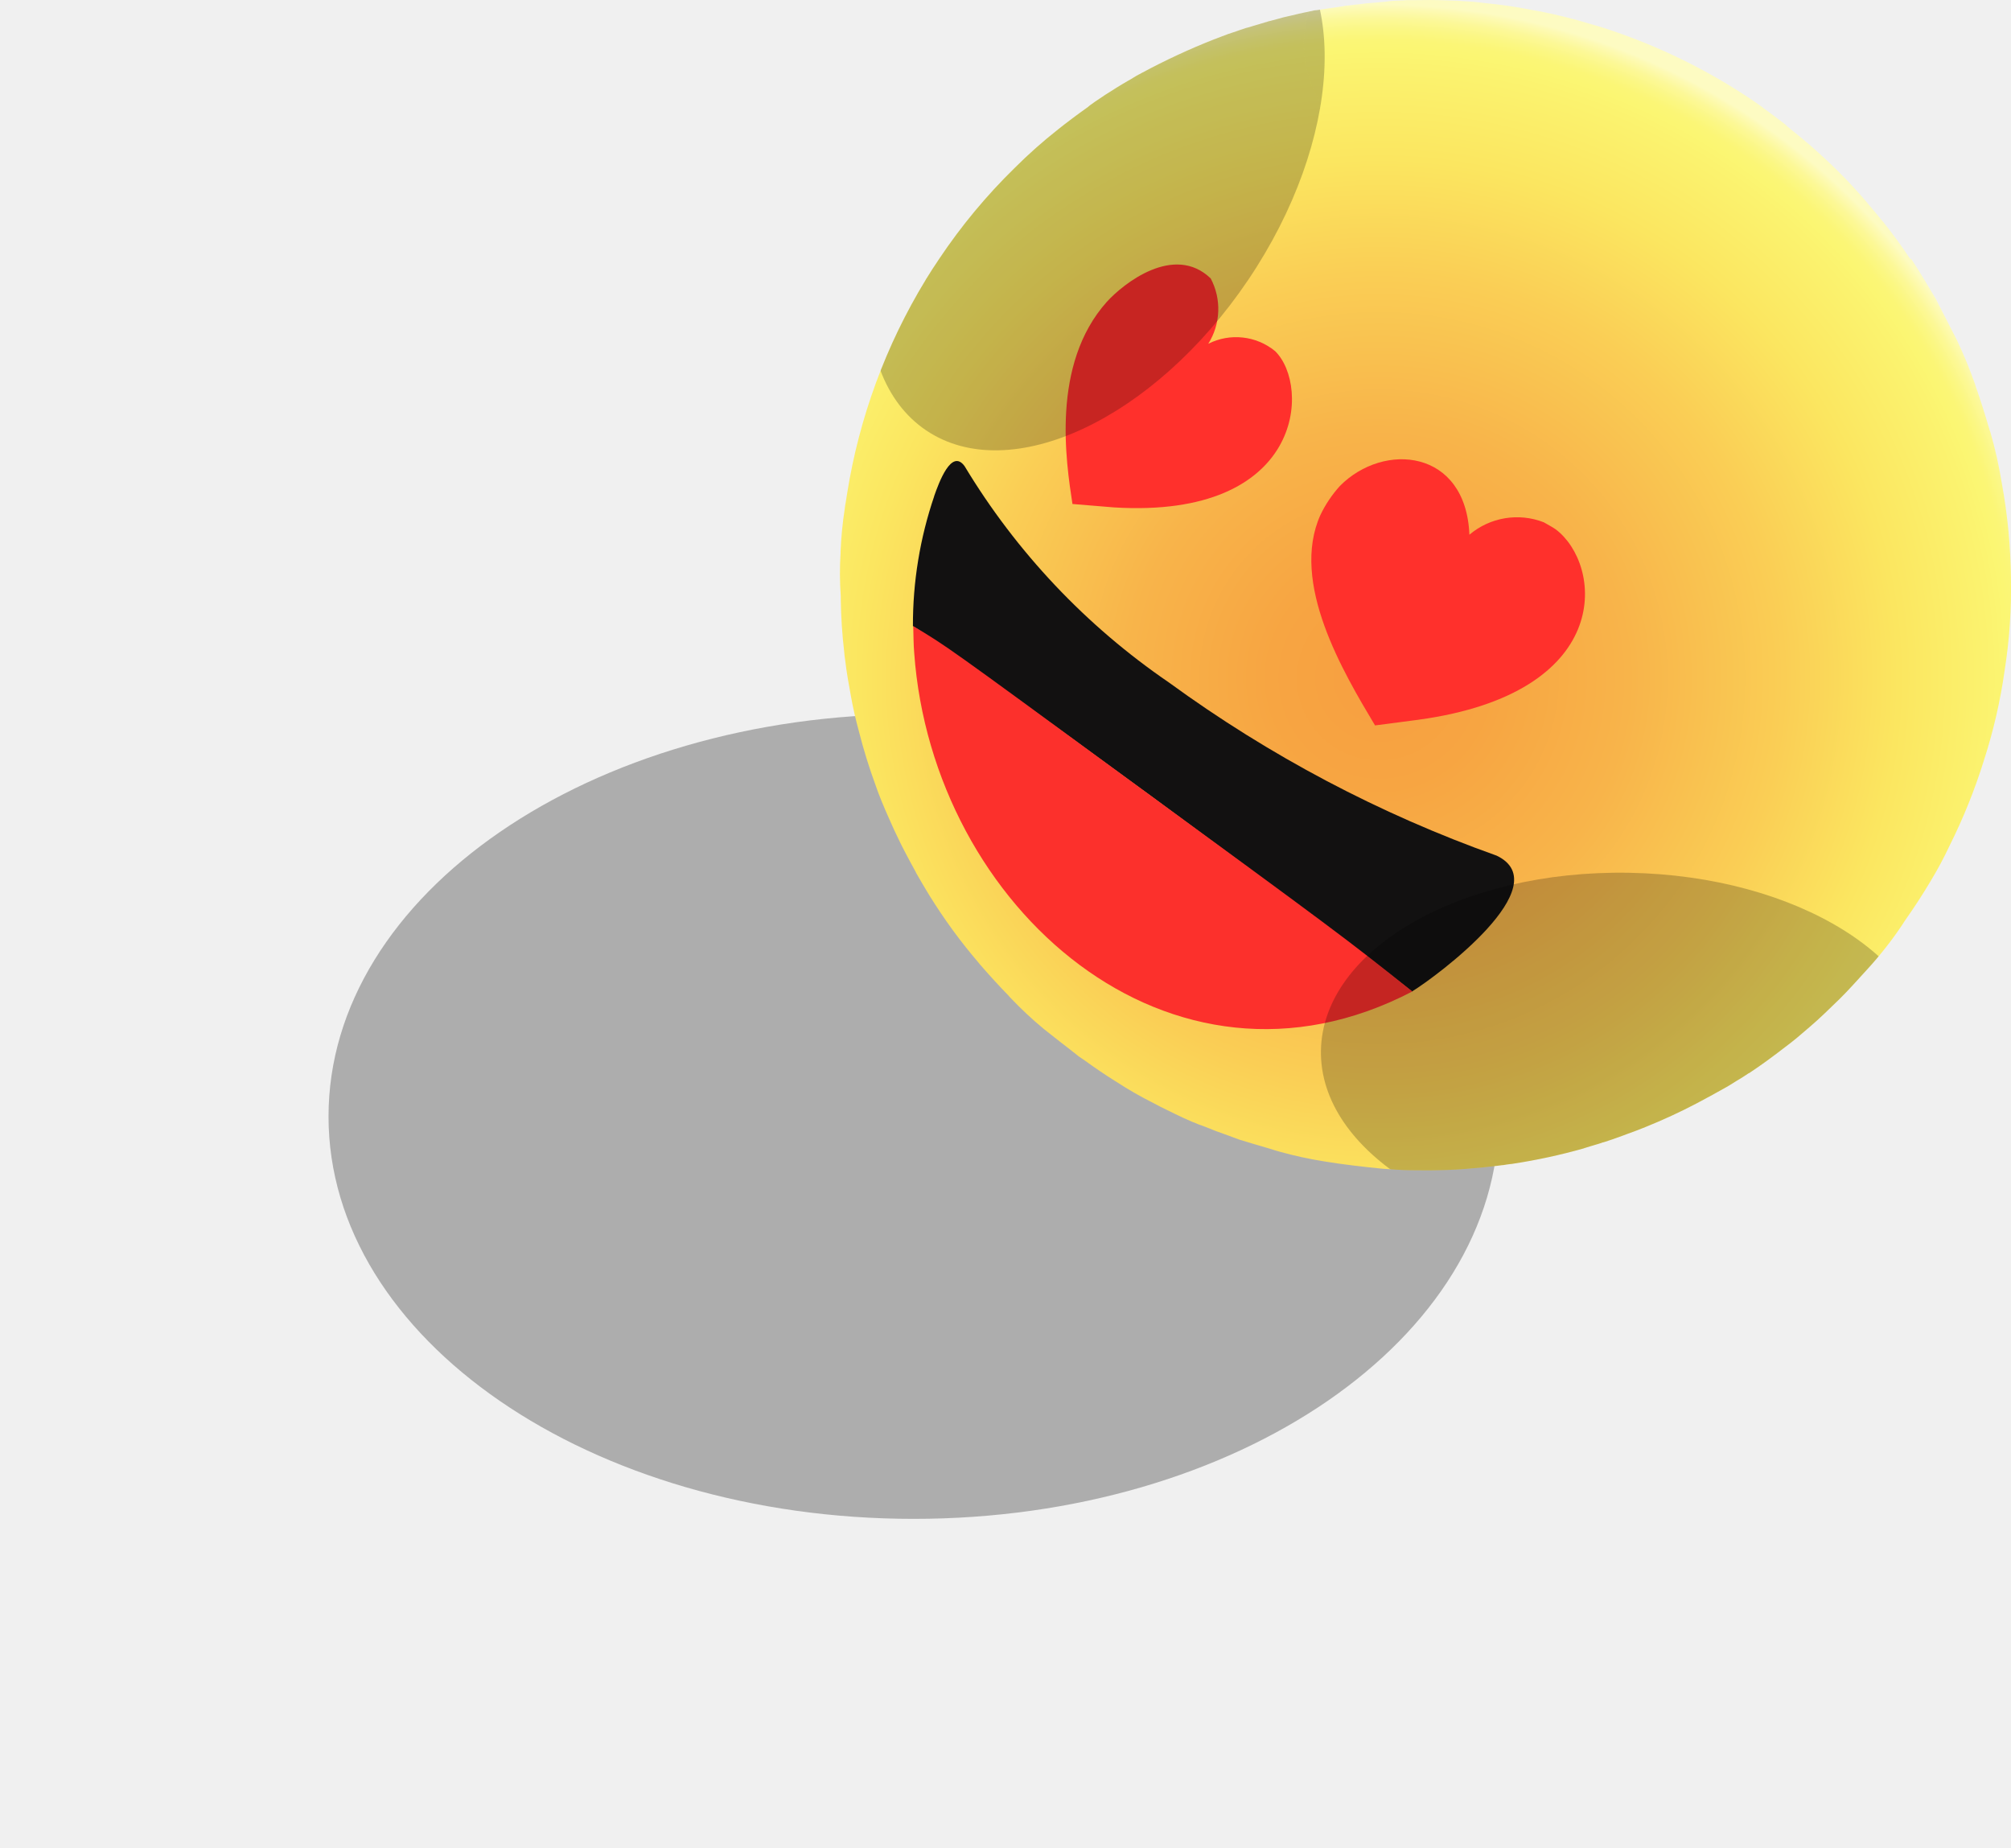
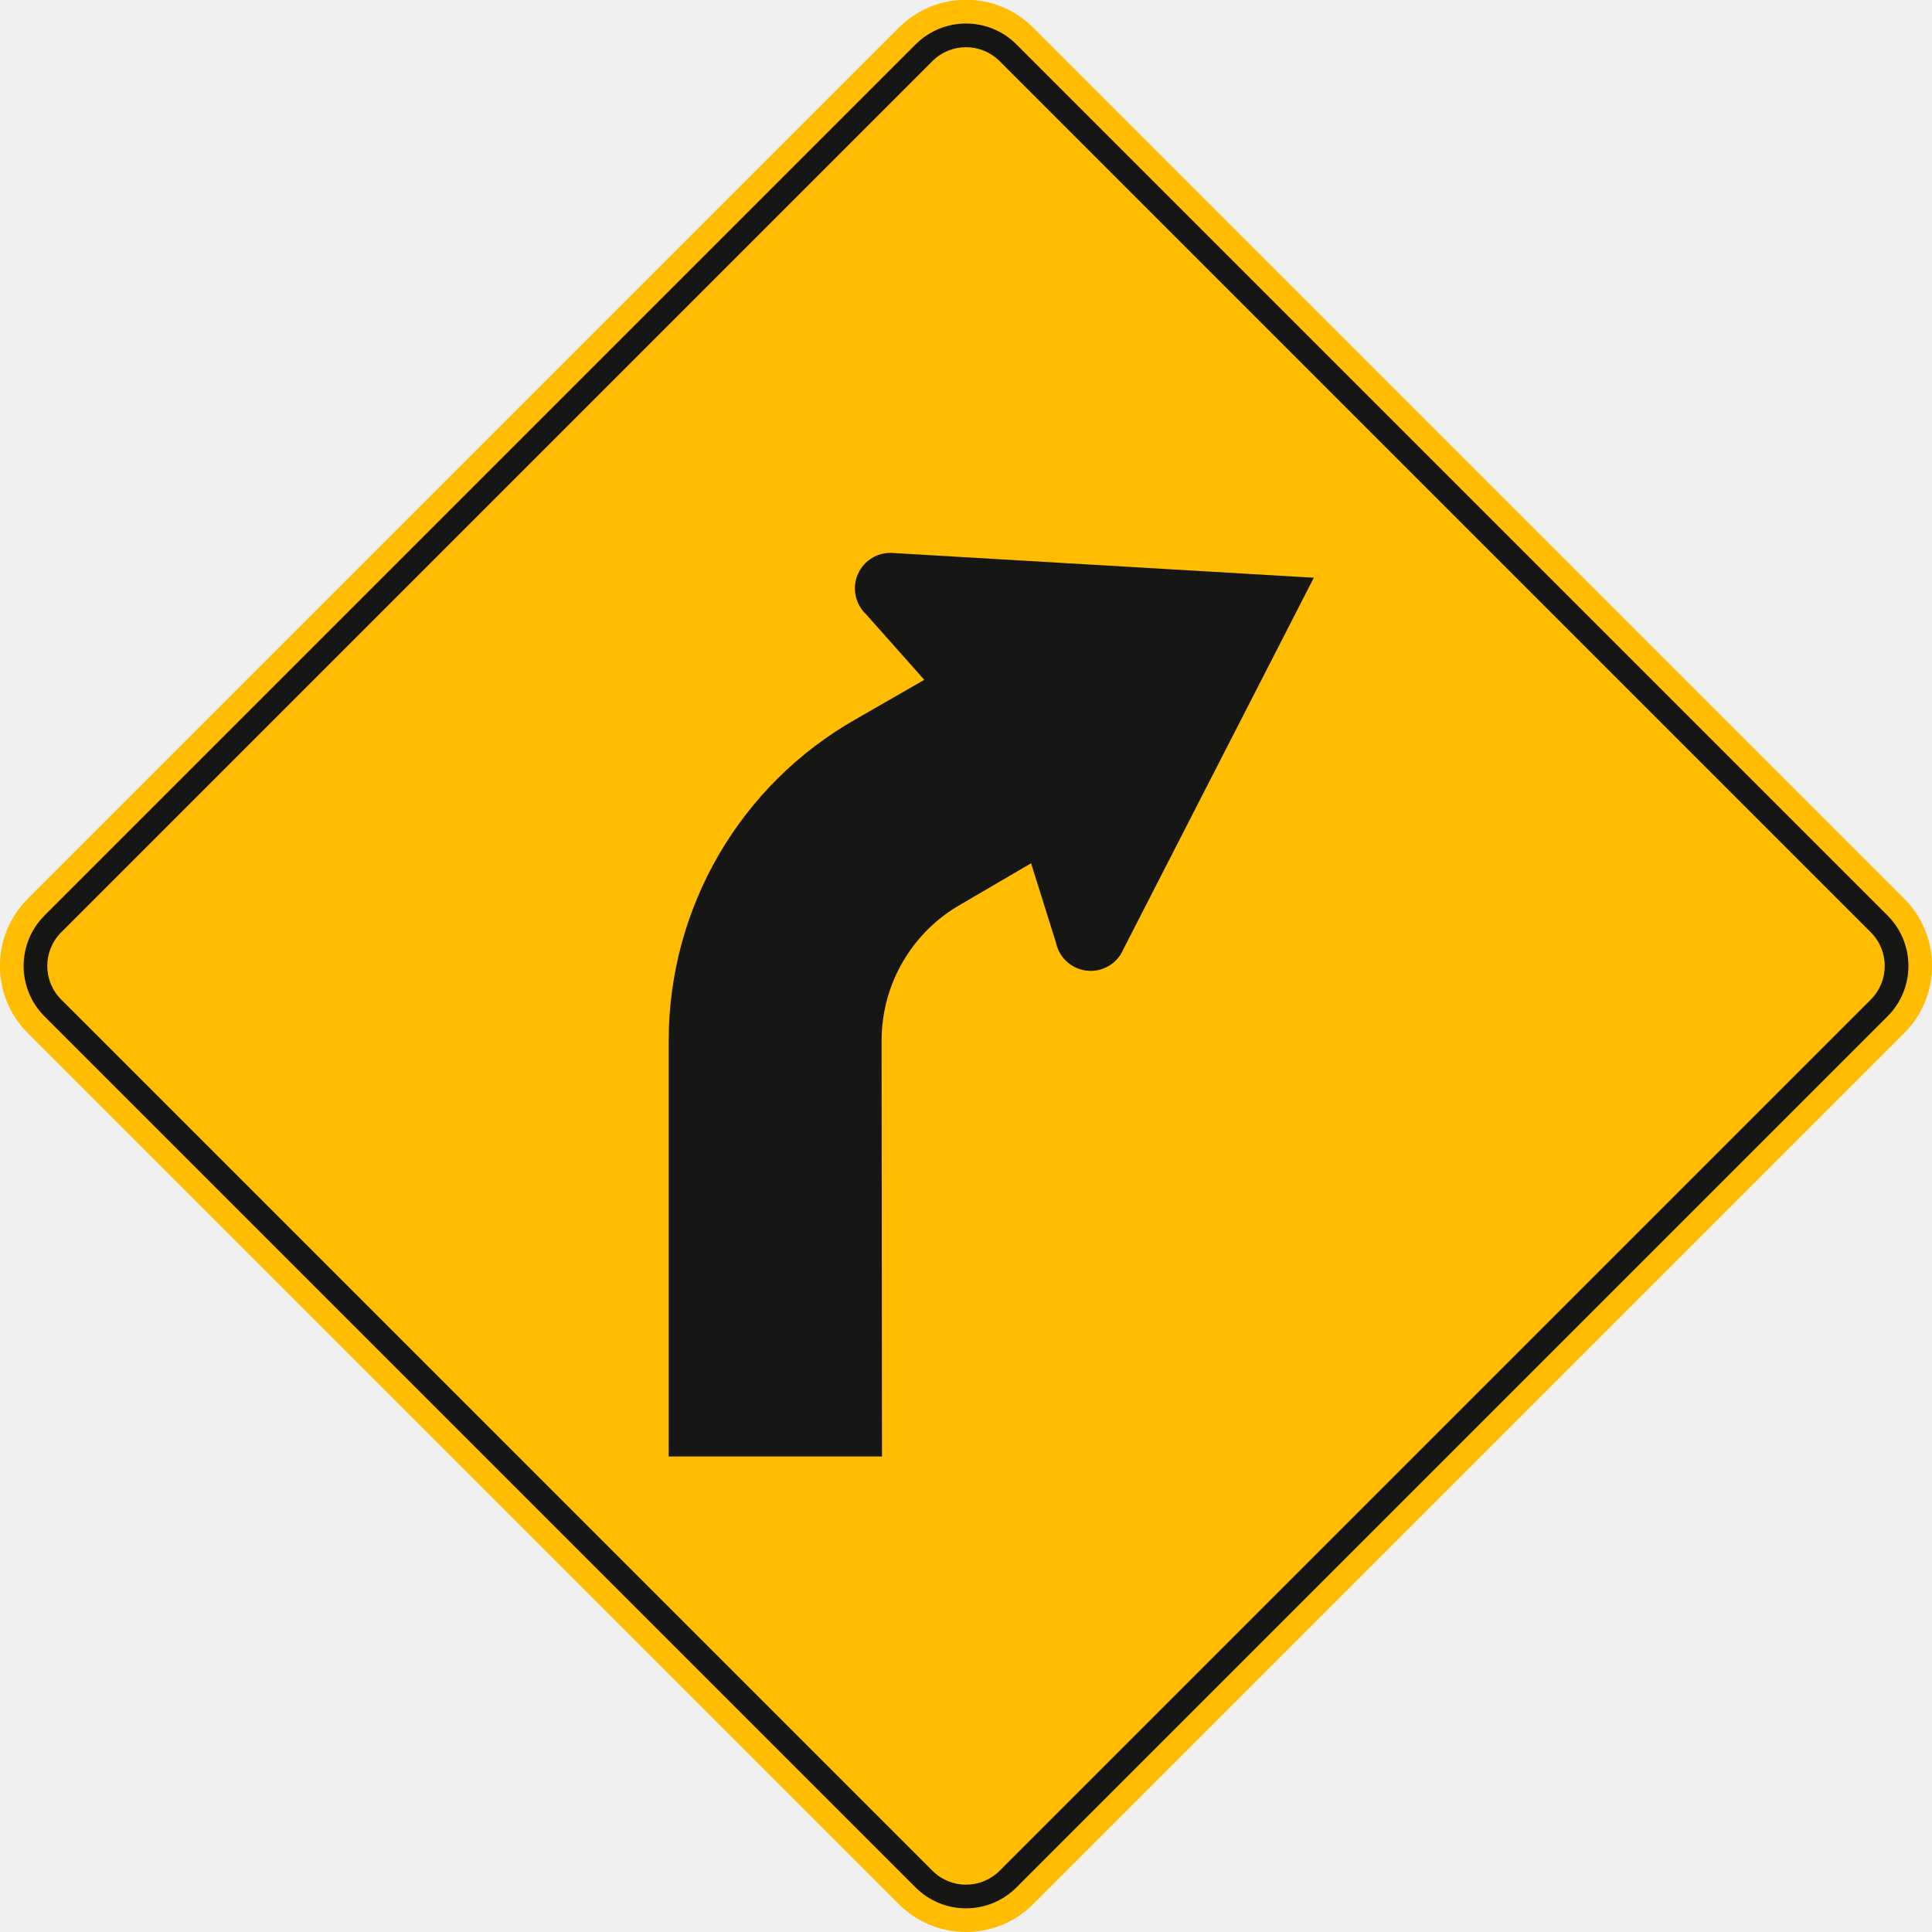
- <svg xmlns="http://www.w3.org/2000/svg" xmlns:xlink="http://www.w3.org/1999/xlink" width="82.478" height="75.758" viewBox="0 0 82.478 75.758">
-   <defs>
-     <radialGradient id="radial-gradient" cx="0.471" cy="0.58" r="0.575" gradientTransform="matrix(-0.999, -0.004, -0.004, 1, 0.933, 0.001)" gradientUnits="objectBoundingBox">
-       <stop offset="0" stop-color="#f79f40" />
-       <stop offset="0.163" stop-color="#f7a542" />
-       <stop offset="0.371" stop-color="#f8b44a" />
-       <stop offset="0.601" stop-color="#face55" />
-       <stop offset="0.771" stop-color="#fbe660" />
-       <stop offset="0.91" stop-color="#fbf36f" />
-       <stop offset="0.932" stop-color="#fbf672" />
-       <stop offset="0.947" stop-color="#fbf676" />
-       <stop offset="0.962" stop-color="#fbf783" />
-       <stop offset="0.978" stop-color="#fcf897" />
-       <stop offset="0.994" stop-color="#fdfab4" />
-       <stop offset="1" stop-color="#fdfbc2" />
-     </radialGradient>
-     <clipPath id="clip-path">
-       <path id="Trazado_116496" data-name="Trazado 116496" d="M52.65,29.84v-.06c0-.11-.03-.77-.15-1.75-.01-.09-.02-.17-.03-.26-.02-.12-.04-.25-.06-.38a23.894,23.894,0,0,0-3.15-8.77c0-.01-.01-.01-.01-.02-.17-.29-.35-.57-.54-.85h0a23.353,23.353,0,0,0-3.06-3.74,20.449,20.449,0,0,0-1.77-1.6c-.39-.32-.78-.62-1.19-.91a.265.265,0,0,1-.06-.05l-.05-.04-.21-.15c-.26-.18-.55-.37-.86-.57h0c-.01-.01-.02-.01-.03-.02-.15-.09-.3-.19-.47-.28-.07-.04-.15-.09-.22-.13s-.12-.07-.19-.11a1.092,1.092,0,0,0-.15-.08,25.413,25.413,0,0,0-2.93-1.4c-.26-.11-.47-.18-.58-.23l-.18-.07-.18-.07c-.01,0-.02-.01-.03-.01l-.04-.01-.3-.1-.04-.01c-.01,0-.03-.01-.04-.01l-.2-.07a2.759,2.759,0,0,0-.27-.08l-.23-.07c-.04-.01-.09-.03-.13-.04-.01,0-.03-.01-.04-.01s-.03-.01-.05-.01a.636.636,0,0,1-.07-.02l-.26-.07-.22-.06c-.07-.02-.14-.03-.21-.05h-.01l-.13-.03-.25-.06-.18-.04a2.049,2.049,0,0,0-.24-.05c-.01,0-.03-.01-.04-.01-.06-.01-.12-.03-.18-.04l-.11-.02-.13-.03h-.02l-.04-.01c-.02,0-.05-.01-.07-.01a1.766,1.766,0,0,1-.2-.04.6.6,0,0,0-.12-.02h0a2.068,2.068,0,0,1-.22-.04l-.19-.03c-.03-.01-.07-.01-.11-.02a.985.985,0,0,0-.17-.02,1,1,0,0,0-.16-.02l-.27-.03-.25-.03c-.03,0-.05-.01-.08-.01h-.02a1.641,1.641,0,0,0-.23-.02l-.34-.03c-.08-.01-.16-.01-.23-.02-.09-.01-.17-.01-.26-.02s-.18-.01-.27-.02A.97.97,0,0,1,29.76,7h-.37c-.48-.01-.96-.01-1.45,0-.11,0-.21,0-.31.01s-.22.01-.32.02c-.07,0-.13.01-.19.01-.16.01-.31.02-.46.04-.05,0-.11.01-.16.01-.22.02-.43.04-.64.07-.1.01-.2.02-.3.04h-.01c-.02,0-.04.01-.06.01q-.24.03-.45.06c-.11.02-.23.04-.34.05-.26.04-.47.08-.61.11-.7.14-1.38.3-2.06.5-.41.11-.77.22-1.21.38a24.021,24.021,0,0,0-5.31,2.61h0c-.17.11-.33.22-.49.33a.265.265,0,0,0-.06.05c-.28.2-.56.4-.84.61a.423.423,0,0,1-.07.05l-.02.02-.02.02c-.01.01-.02.02-.03.02s-.02.01-.03.02c-.08.06-.15.12-.23.18-.15.12-.3.24-.44.36-.08.07-.16.13-.24.2-.16.14-.32.27-.46.4l-.02.02-.02.02c-.03.03-.07.06-.1.09-.75.69-1.21,1.19-1.24,1.22-.23.25-.46.51-.69.77-.16.19-.33.38-.5.59-.01.01-.02.03-.04.04l-.03.03c-.34.42-.69.89-1.08,1.46l-.01.01-.01.01c-.01.01-.01.02-.02.02-.18.26-.36.55-.54.86-.16.26-.32.52-.46.75l-.46.88c-.15.29-.29.56-.42.82a16.758,16.758,0,0,0-.76,1.82h0v.01c-.22.6-.42,1.23-.6,1.84l-.01.02a.037.037,0,0,1-.01.03,17.968,17.968,0,0,0-.5,2.13,23.506,23.506,0,0,0-.17,7.66,22.794,22.794,0,0,0,.82,3.68,23.944,23.944,0,0,0,1.38,3.51,15.311,15.311,0,0,0,.75,1.42c.32.56.68,1.11,1.06,1.66.04.07.09.13.13.2a16,16,0,0,0,1.39,1.8c.34.37.78.88,1.14,1.24s.83.82,1.22,1.15h0c.42.37.6.53.99.83q.72.585,1.47,1.08h.01c.16.11.32.22.49.32.19.12.38.24.55.34.09.05.22.13.36.21a.573.573,0,0,1,.07.04c.15.09.33.18.52.29.04.02.09.05.13.07a22.789,22.789,0,0,0,2.12,1c.18.07.42.17.7.28l.24.09.42.15.3.1.11.03c.01,0,.01,0,.02.01l.16.05a2.759,2.759,0,0,0,.27.08l.26.08c.01,0,.02,0,.02.01a22.1,22.1,0,0,0,2.96.66l.09.01c.08.01.17.03.27.04h.03l.23.03.53.06c.24.03.56.05.79.07s.49.03.74.04h.02c.13.01.25.01.37.01.33.01.77,0,1.1.01s.79-.03,1.13-.05c.72-.06,1.68-.17,2.39-.28a18.747,18.747,0,0,0,1.84-.38c.14-.04.28-.08.43-.12.43-.12.87-.25,1.24-.36l.43-.16c.35-.12.69-.25,1.03-.38l.17-.06c.4-.15.89-.38,1.32-.59.19-.09.37-.18.55-.28a15.71,15.71,0,0,0,1.56-.88c.02-.01.03-.02.05-.03.41-.26.82-.52,1.22-.81.09-.06.18-.12.26-.17l.44-.34c.12-.09.23-.18.35-.27l.66-.52a14.289,14.289,0,0,0,1.37-1.26l.03-.03.07-.07c.35-.35.74-.77,1.2-1.29a.138.138,0,0,0,.03-.04h0a20.958,20.958,0,0,0,2.02-2.71c.01-.01.01-.02.02-.03.19-.3.38-.61.57-.95v-.01h0c.08-.14.16-.29.24-.44.11-.2.22-.41.31-.59l.09-.18c.16-.32.31-.65.47-.99.21-.47.41-.94.56-1.36h0c.26-.7.5-1.44.71-2.23.13-.48.25-.96.33-1.41.1-.48.18-.98.25-1.5.02-.12.03-.23.05-.34.08-.69.14-1.41.16-2.14v-.13C52.68,31.04,52.68,30.45,52.65,29.84Z" transform="translate(-4.654 -6.992)" />
-     </clipPath>
-     <linearGradient id="linear-gradient" x1="-0.166" y1="-323.933" x2="-1.166" y2="-323.933" gradientUnits="objectBoundingBox">
-       <stop offset="0" stop-color="#19b79c" />
-       <stop offset="0.405" stop-color="#1dbb9e" />
-       <stop offset="0.825" stop-color="#2ac8a3" />
-       <stop offset="0.997" stop-color="#31cfa6" />
-     </linearGradient>
-     <linearGradient id="linear-gradient-2" x1="-2.106" y1="-363.238" x2="-3.08" y2="-363.238" xlink:href="#linear-gradient" />
-     <clipPath id="clip-path-2">
-       <path id="Trazado_116504" data-name="Trazado 116504" d="M4.652,29.65v-.06a15.757,15.757,0,0,1,.17-1.74,2.335,2.335,0,0,1,.04-.26c.02-.12.04-.25.06-.38a24.088,24.088,0,0,1,3.22-8.75c0-.01.01-.01.01-.02.18-.29.36-.57.55-.85h0a23.39,23.39,0,0,1,3.09-3.72,20.134,20.134,0,0,1,1.78-1.58q.585-.465,1.2-.9a.265.265,0,0,0,.06-.05l.05-.04.21-.15c.26-.18.55-.37.86-.56h0c.01-.01.02-.01.03-.02.15-.09.31-.19.47-.28a2.53,2.53,0,0,0,.22-.13c.06-.04.12-.07.19-.11.05-.03.1-.05.15-.08a27.308,27.308,0,0,1,2.95-1.37c.26-.1.47-.18.58-.22l.18-.06.18-.06c.01,0,.02-.01.03-.01l.05-.02.3-.1.04-.01c.01,0,.03-.01.04-.01l.2-.06c.08-.02.19-.06.27-.08l.23-.07a.647.647,0,0,0,.13-.04c.01,0,.03-.01.04-.01s.03-.01.05-.01a.637.637,0,0,0,.07-.02l.26-.07.22-.06c.07-.02.14-.03.21-.05h.01l.13-.03c.08-.02.18-.04.25-.06l.18-.04c.08-.02.16-.03.24-.05.01,0,.03-.01.04-.01a1.163,1.163,0,0,0,.18-.04l.11-.01.13-.02h.02l.04-.01c.02,0,.05-.01.07-.01l.2-.03c.04-.01.09-.01.13-.02h0l.22-.03.19-.03a.516.516,0,0,0,.11-.02.985.985,0,0,1,.17-.02c.06-.01.11-.01.16-.02l.27-.03.25-.03c.03,0,.05-.01.08-.01h.02c.07-.01.15-.01.23-.02l.34-.03c.08-.01.16-.01.23-.02a1.569,1.569,0,0,1,.24-.03,2.437,2.437,0,0,1,.27-.01.86.86,0,0,1,.16-.01l.15-.01h.24c.49-.01.97-.01,1.45.01.11,0,.21.01.31.01s.22.01.32.02c.07,0,.13.01.19.01.16.01.31.02.46.04.05.01.11.01.16.02.22.02.43.05.64.07.1.01.2.03.3.04h.01c.02,0,.04.01.06.01.16.02.31.05.45.07l.34.06c.26.05.47.09.6.11.69.14,1.38.31,2.06.52.41.11.76.23,1.21.39a24.178,24.178,0,0,1,5.28,2.65h0c.16.11.33.22.49.34a.265.265,0,0,1,.06.05c.28.2.56.41.83.62a.424.424,0,0,0,.07.05l.02.02.02.02.03.03c.01.01.02.01.02.02.08.06.15.12.22.18.15.12.3.24.44.36.08.07.16.14.24.2.16.14.31.28.46.41l.02.02.02.02c.03.03.07.06.1.09.75.69,1.2,1.2,1.23,1.23.23.25.46.51.68.78.16.19.32.38.49.59.01.01.02.03.04.04l.02.03c.33.42.69.89,1.07,1.47l.04.01.01.01c.01.01.01.02.02.02.17.26.36.56.54.86.16.26.31.53.45.75l.45.88c.15.29.29.56.42.82a18.431,18.431,0,0,1,.75,1.83h0v.01c.21.6.41,1.23.59,1.85l.01.02a.037.037,0,0,0,.01.03,17.59,17.59,0,0,1,.48,2.14,22.71,22.71,0,0,1,.37,3.87,21.465,21.465,0,0,1-.26,3.8,21.96,21.96,0,0,1-.85,3.68,23.286,23.286,0,0,1-1.41,3.5,15.244,15.244,0,0,1-.76,1.42c-.33.56-.69,1.11-1.07,1.65-.04.07-.09.13-.13.2a15.2,15.2,0,0,1-1.41,1.79c-.34.37-.79.88-1.15,1.23s-.84.82-1.22,1.14h0c-.43.37-.6.52-1,.82-.49.38-.98.74-1.48,1.07H41.9c-.16.11-.32.21-.49.31-.19.12-.38.24-.55.33-.09.05-.22.12-.36.2a.574.574,0,0,0-.07.04c-.15.08-.33.18-.52.28-.04.02-.09.05-.13.07a23.108,23.108,0,0,1-2.12.98c-.18.07-.42.17-.71.27l-.24.09-.42.15-.3.1-.11.03c-.01,0-.01,0-.02.01l-.16.05c-.08.02-.19.06-.27.08l-.26.08c-.01,0-.02,0-.02.01a23.962,23.962,0,0,1-2.96.64l-.09.01c-.08.01-.17.02-.27.04H31.8l-.23.03-.53.06c-.24.02-.56.05-.79.07s-.49.03-.74.04h-.02c-.13,0-.25.01-.37.01-.33.01-.77,0-1.1,0s-.79-.04-1.13-.06c-.72-.07-1.68-.18-2.39-.3a16.281,16.281,0,0,1-1.84-.4c-.14-.04-.28-.08-.43-.13-.43-.12-.87-.26-1.24-.37l-.43-.16c-.35-.12-.69-.25-1.03-.39l-.17-.06c-.4-.15-.88-.38-1.32-.6-.19-.09-.37-.18-.55-.28a15.612,15.612,0,0,1-1.55-.89.219.219,0,0,0-.05-.03c-.41-.26-.81-.53-1.21-.82-.09-.06-.17-.12-.25-.17L14,49.97c-.12-.09-.23-.18-.35-.27l-.66-.52a15.233,15.233,0,0,1-1.36-1.27l-.03-.03-.06-.07c-.34-.35-.74-.78-1.19-1.3a.138.138,0,0,1-.03-.04h0a21.889,21.889,0,0,1-2-2.73c-.01-.01-.01-.02-.02-.03-.18-.3-.37-.61-.56-.95v-.01h0c-.08-.14-.16-.29-.24-.44-.11-.21-.22-.41-.31-.59l-.09-.18c-.16-.32-.31-.65-.46-.99-.21-.47-.41-.95-.55-1.36h0a22.441,22.441,0,0,1-.69-2.23c-.13-.48-.24-.96-.32-1.41-.09-.49-.18-.98-.24-1.5-.02-.12-.03-.23-.04-.34a21.166,21.166,0,0,1-.14-2.14v-.13A13.347,13.347,0,0,1,4.652,29.65Z" transform="translate(-4.627 -6.983)" fill="url(#radial-gradient)" />
-     </clipPath>
-   </defs>
-   <g id="Grupo_157926" data-name="Grupo 157926" transform="translate(13.474)">
-     <ellipse id="Elipse_4737" data-name="Elipse 4737" cx="24" cy="16.5" rx="24" ry="16.5" transform="translate(0 29.284)" fill="#0b0b0b" opacity="0.292" style="mix-blend-mode: multiply;isolation: isolate" />
-     <path id="Trazado_116493" data-name="Trazado 116493" d="M4.652,29.65v-.06a15.757,15.757,0,0,1,.17-1.74,2.335,2.335,0,0,1,.04-.26c.02-.12.04-.25.06-.38a24.088,24.088,0,0,1,3.22-8.75c0-.01.01-.01.01-.02.18-.29.36-.57.55-.85h0a23.39,23.39,0,0,1,3.09-3.72,20.134,20.134,0,0,1,1.78-1.58q.585-.465,1.2-.9a.265.265,0,0,0,.06-.05l.05-.04.21-.15c.26-.18.55-.37.86-.56h0c.01-.01.02-.01.03-.02.15-.09.31-.19.47-.28a2.53,2.53,0,0,0,.22-.13c.06-.04.12-.07.19-.11.05-.03.1-.05.15-.08a27.308,27.308,0,0,1,2.95-1.37c.26-.1.47-.18.58-.22l.18-.06.18-.06c.01,0,.02-.01.03-.01l.05-.02.3-.1.04-.01c.01,0,.03-.01.04-.01l.2-.06c.08-.02.19-.06.27-.08l.23-.07a.647.647,0,0,0,.13-.04c.01,0,.03-.01.04-.01s.03-.01.05-.01a.637.637,0,0,0,.07-.02l.26-.07.22-.06c.07-.02.14-.03.21-.05h.01l.13-.03c.08-.02.18-.04.25-.06l.18-.04c.08-.02.16-.03.24-.05.01,0,.03-.01.04-.01a1.163,1.163,0,0,0,.18-.04l.11-.01.13-.02h.02l.04-.01c.02,0,.05-.01.07-.01l.2-.03c.04-.01.09-.01.13-.02h0l.22-.03.19-.03a.516.516,0,0,0,.11-.02.985.985,0,0,1,.17-.02c.06-.01.11-.01.16-.02l.27-.03.25-.03c.03,0,.05-.01.08-.01h.02c.07-.01.15-.01.23-.02l.34-.03c.08-.01.16-.01.23-.02a1.569,1.569,0,0,1,.24-.03,2.437,2.437,0,0,1,.27-.01.86.86,0,0,1,.16-.01l.15-.01h.24c.49-.01.97-.01,1.45.01.11,0,.21.01.31.01s.22.01.32.02c.07,0,.13.01.19.01.16.01.31.02.46.04.05.01.11.01.16.02.22.02.43.05.64.07.1.01.2.03.3.04h.01c.02,0,.04.01.06.01.16.02.31.05.45.07l.34.06c.26.05.47.09.6.11.69.14,1.38.31,2.06.52.41.11.76.23,1.21.39a24.178,24.178,0,0,1,5.28,2.65h0c.16.11.33.22.49.34a.265.265,0,0,1,.06.05c.28.2.56.41.83.62a.424.424,0,0,0,.07.05l.02.02.02.02.03.03c.01.01.02.01.02.02.08.06.15.12.22.18.15.12.3.24.44.36.08.07.16.14.24.2.16.14.31.28.46.41l.02.02.02.02c.03.03.07.06.1.09.75.69,1.2,1.2,1.23,1.23.23.25.46.51.68.78.16.19.32.38.49.59.01.01.02.03.04.04l.02.03c.33.42.69.89,1.07,1.47l.04.01.01.01c.01.01.01.02.02.02.17.26.36.56.54.86.16.26.31.53.45.75l.45.88c.15.29.29.56.42.82a18.431,18.431,0,0,1,.75,1.83h0v.01c.21.6.41,1.23.59,1.85l.01.02a.037.037,0,0,0,.01.03,17.59,17.59,0,0,1,.48,2.14,22.71,22.71,0,0,1,.37,3.87,21.465,21.465,0,0,1-.26,3.8,21.96,21.96,0,0,1-.85,3.68,23.286,23.286,0,0,1-1.41,3.5,15.244,15.244,0,0,1-.76,1.42c-.33.56-.69,1.11-1.07,1.65-.04.07-.09.13-.13.2a15.2,15.2,0,0,1-1.41,1.79c-.34.37-.79.88-1.15,1.23s-.84.82-1.22,1.14h0c-.43.37-.6.52-1,.82-.49.38-.98.74-1.48,1.07H41.9c-.16.11-.32.21-.49.31-.19.12-.38.24-.55.33-.09.05-.22.12-.36.2a.574.574,0,0,0-.07.04c-.15.08-.33.18-.52.28-.04.02-.09.05-.13.07a23.108,23.108,0,0,1-2.12.98c-.18.07-.42.17-.71.27l-.24.09-.42.15-.3.1-.11.03c-.01,0-.01,0-.02.01l-.16.05c-.08.02-.19.06-.27.08l-.26.08c-.01,0-.02,0-.02.01a23.962,23.962,0,0,1-2.96.64l-.09.01c-.08.01-.17.02-.27.04H31.8l-.23.03-.53.06c-.24.02-.56.05-.79.07s-.49.03-.74.04h-.02c-.13,0-.25.01-.37.01-.33.01-.77,0-1.1,0s-.79-.04-1.13-.06c-.72-.07-1.68-.18-2.39-.3a16.281,16.281,0,0,1-1.84-.4c-.14-.04-.28-.08-.43-.13-.43-.12-.87-.26-1.24-.37l-.43-.16c-.35-.12-.69-.25-1.03-.39l-.17-.06c-.4-.15-.88-.38-1.32-.6-.19-.09-.37-.18-.55-.28a15.612,15.612,0,0,1-1.55-.89.219.219,0,0,0-.05-.03c-.41-.26-.81-.53-1.21-.82-.09-.06-.17-.12-.25-.17L14,49.97c-.12-.09-.23-.18-.35-.27l-.66-.52a15.233,15.233,0,0,1-1.36-1.27l-.03-.03-.06-.07c-.34-.35-.74-.78-1.19-1.3a.138.138,0,0,1-.03-.04h0a21.889,21.889,0,0,1-2-2.73c-.01-.01-.01-.02-.02-.03-.18-.3-.37-.61-.56-.95v-.01h0c-.08-.14-.16-.29-.24-.44-.11-.21-.22-.41-.31-.59l-.09-.18c-.16-.32-.31-.65-.46-.99-.21-.47-.41-.95-.55-1.36h0a22.441,22.441,0,0,1-.69-2.23c-.13-.48-.24-.96-.32-1.41-.09-.49-.18-.98-.24-1.5-.02-.12-.03-.23-.04-.34a21.166,21.166,0,0,1-.14-2.14v-.13A13.347,13.347,0,0,1,4.652,29.65Z" transform="translate(16.349 -6.983)" fill="url(#radial-gradient)" />
-     <g id="Grupo_86225" data-name="Grupo 86225" transform="translate(20.955 0.009)" clip-path="url(#clip-path)">
-       <path id="Trazado_116494" data-name="Trazado 116494" d="M50.67,21.64a4.37,4.37,0,0,1,.18-.46C50.8,21.33,50.74,21.48,50.67,21.64Z" transform="translate(-48.844 -6.992)" fill="url(#linear-gradient)" />
-       <path id="Trazado_116495" data-name="Trazado 116495" d="M4.7,34.92c.03-.14.05-.28.08-.41C4.75,34.65,4.73,34.79,4.7,34.92Z" transform="translate(43.196 -6.992)" fill="url(#linear-gradient-2)" />
-     </g>
-     <path id="Trazado_116497" data-name="Trazado 116497" d="M25.873,27.33A16.375,16.375,0,0,0,25,32.66c2.26,1.39,16.97,12.2,20.47,14.98,1.03-.63,6.02-4.35,3.47-5.57a52.925,52.925,0,0,1-13.44-7.1,28.664,28.664,0,0,1-8.38-8.87c-.54-.75-1.06.69-1.25,1.23" transform="translate(-1.032 -6.983)" fill="#121111" />
-     <path id="Trazado_116499" data-name="Trazado 116499" d="M29.22,33.76c.75,10.43,10.52,19.05,20.43,13.88-2.65-2.12-3.33-2.62-11.66-8.71-7.45-5.46-7.45-5.46-8.81-6.27.01.33.01.77.04,1.1" transform="translate(-5.199 -6.983)" fill="#fc302c" />
-     <g id="Grupo_86231" data-name="Grupo 86231" transform="translate(40.307 18.833)">
-       <path id="Trazado_116501" data-name="Trazado 116501" d="M22.473,28.1c-1.25,2.78.93,6.44,2.24,8.63.65-.09,1.52-.19,2.17-.29,7.67-1.22,7.14-6.32,5.24-7.75-.14-.1-.34-.2-.49-.29a3.024,3.024,0,0,0-3.05.51c-.14-3.51-3.51-3.82-5.31-2a4.969,4.969,0,0,0-.8,1.19" transform="translate(-22.099 -25.816)" fill="#ff302c" />
-     </g>
-     <g id="Grupo_86232" data-name="Grupo 86232" transform="translate(30.232 10.846)">
-       <path id="Trazado_116503" data-name="Trazado 116503" d="M35.806,19.36c-2.3,2.57-1.67,6.58-1.41,8.29.51.04,1.19.1,1.7.14,7.78.48,8.08-4.98,6.61-6.41a2.529,2.529,0,0,0-2.74-.3,2.679,2.679,0,0,0,.1-2.68c-1.5-1.44-3.58.21-4.26.96" transform="translate(-34.117 -17.829)" fill="#ff302c" />
-     </g>
-     <g id="Enmascarar_grupo_59" data-name="Enmascarar grupo 59" transform="translate(20.976 0)" clip-path="url(#clip-path-2)">
-       <g id="Grupo_86233" data-name="Grupo 86233" transform="translate(-2.683 -7.272)" opacity="0.561" style="mix-blend-mode: multiply;isolation: isolate">
-         <g id="Grupo_86230" data-name="Grupo 86230" transform="translate(0)">
-           <ellipse id="Elipse_4734" data-name="Elipse 4734" cx="12.5" cy="7.5" rx="12.5" ry="7.5" transform="translate(21.707 1.557)" fill="#fff" opacity="0.743" />
-           <ellipse id="Elipse_4735" data-name="Elipse 4735" cx="12.5" cy="7.5" rx="12.5" ry="7.5" transform="translate(26.415 8.388) rotate(124)" opacity="0.387" />
-           <ellipse id="Elipse_4736" data-name="Elipse 4736" cx="12.5" cy="7.5" rx="12.5" ry="7.5" transform="matrix(-1, -0.017, 0.017, -1, 47.282, 58.274)" opacity="0.387" />
-         </g>
-       </g>
-     </g>
+ <svg xmlns="http://www.w3.org/2000/svg" width="90.681" height="90.68" viewBox="0 0 90.681 90.68">
+   <g id="Grupo_1065212" data-name="Grupo 1065212" transform="translate(12478.441 20330.569)">
+     <path id="Trazado_117182" data-name="Trazado 117182" d="M489.284,394.675l-40.9-40.9a4.46,4.46,0,0,1,0-6.292l40.9-40.9a4.46,4.46,0,0,1,6.292,0l40.9,40.9a4.462,4.462,0,0,1,0,6.292l-40.9,40.9a4.463,4.463,0,0,1-6.292,0" transform="translate(-12925.53 -20635.861)" fill="#ffbc00" fill-rule="evenodd" />
+     <path id="Trazado_117183" data-name="Trazado 117183" d="M489.911,393.73l-40.9-40.9a3.349,3.349,0,0,1,0-4.72l40.9-40.9a3.346,3.346,0,0,1,4.718,0l40.9,40.9a3.347,3.347,0,0,1,0,4.72l-40.9,40.9a3.346,3.346,0,0,1-4.718,0m.786-.787a2.23,2.23,0,0,0,3.146,0l40.9-40.9a2.232,2.232,0,0,0,0-3.146l-40.9-40.9a2.232,2.232,0,0,0-3.146,0l-40.9,40.9a2.23,2.23,0,0,0,0,3.146Z" transform="translate(-12925.37 -20635.701)" fill="#161615" fill-rule="evenodd" />
+     <path id="Trazado_117184" data-name="Trazado 117184" d="M483.231,330.4l2.721,3.063h0l-3.209,1.845a17.339,17.339,0,0,0-8.787,15.091v19.516h10.01l-.018-19.516a7.351,7.351,0,0,1,3.724-6.4l3.292-1.925h0l1.165,3.711a1.631,1.631,0,0,0,.105.334l.039.083c.015.03.032.06.048.089a1.665,1.665,0,0,0,2.978-.189l8.936-17.431-19.737-1.16a1.666,1.666,0,0,0-1.269,2.883" transform="translate(-12921.011 -20632.123)" fill="#161615" fill-rule="evenodd" />
  </g>
</svg>
